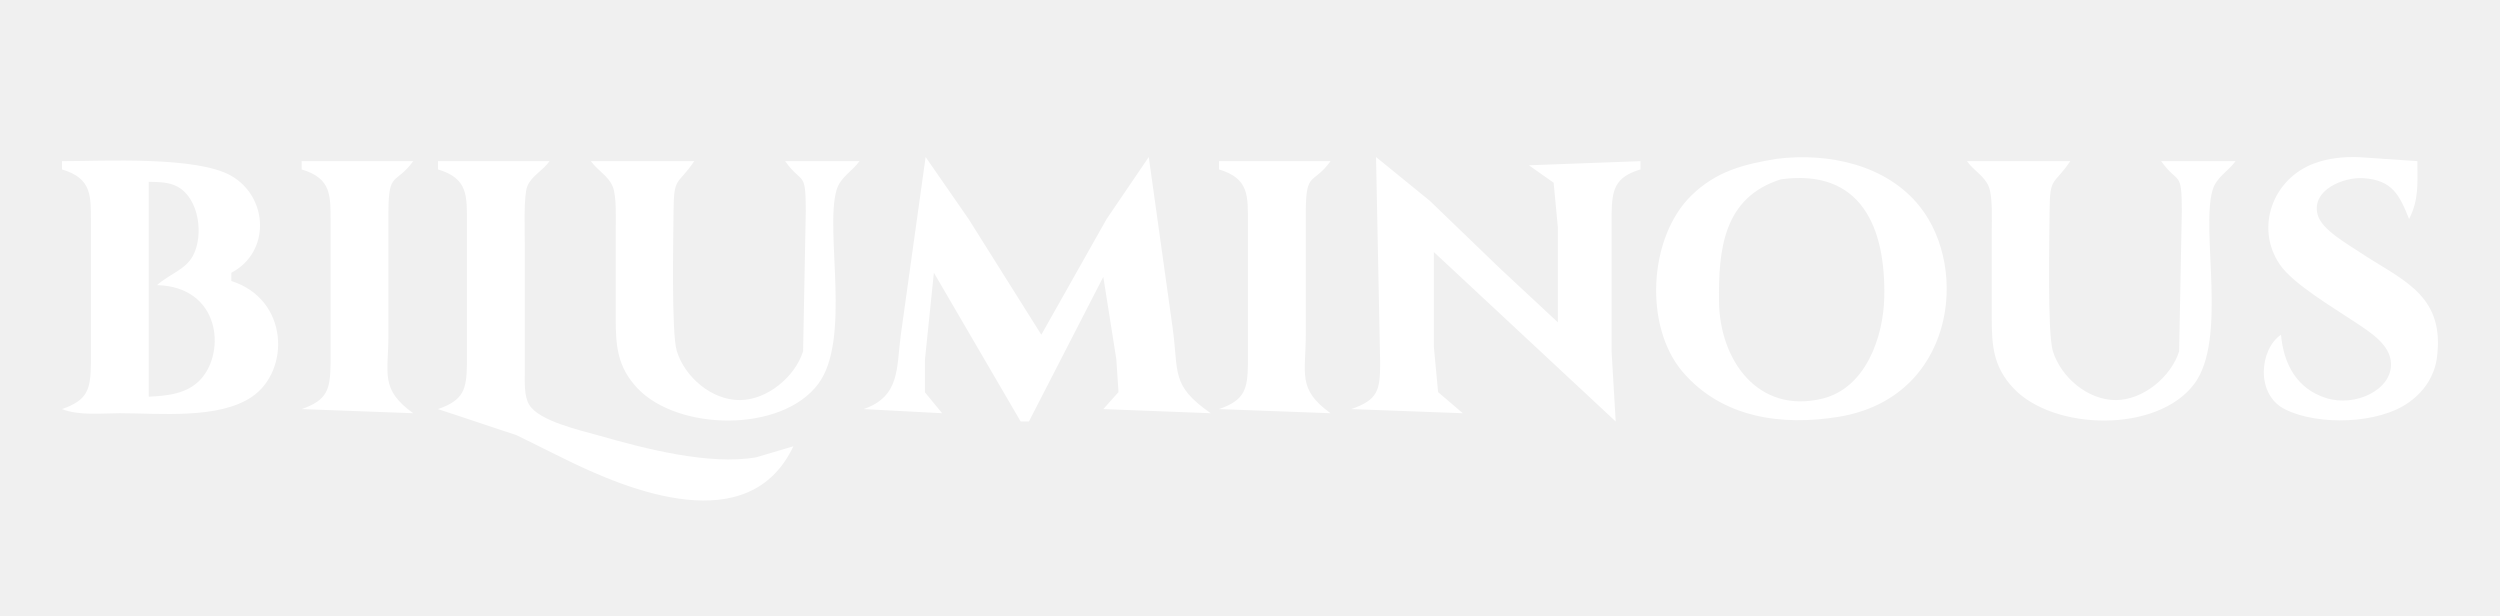
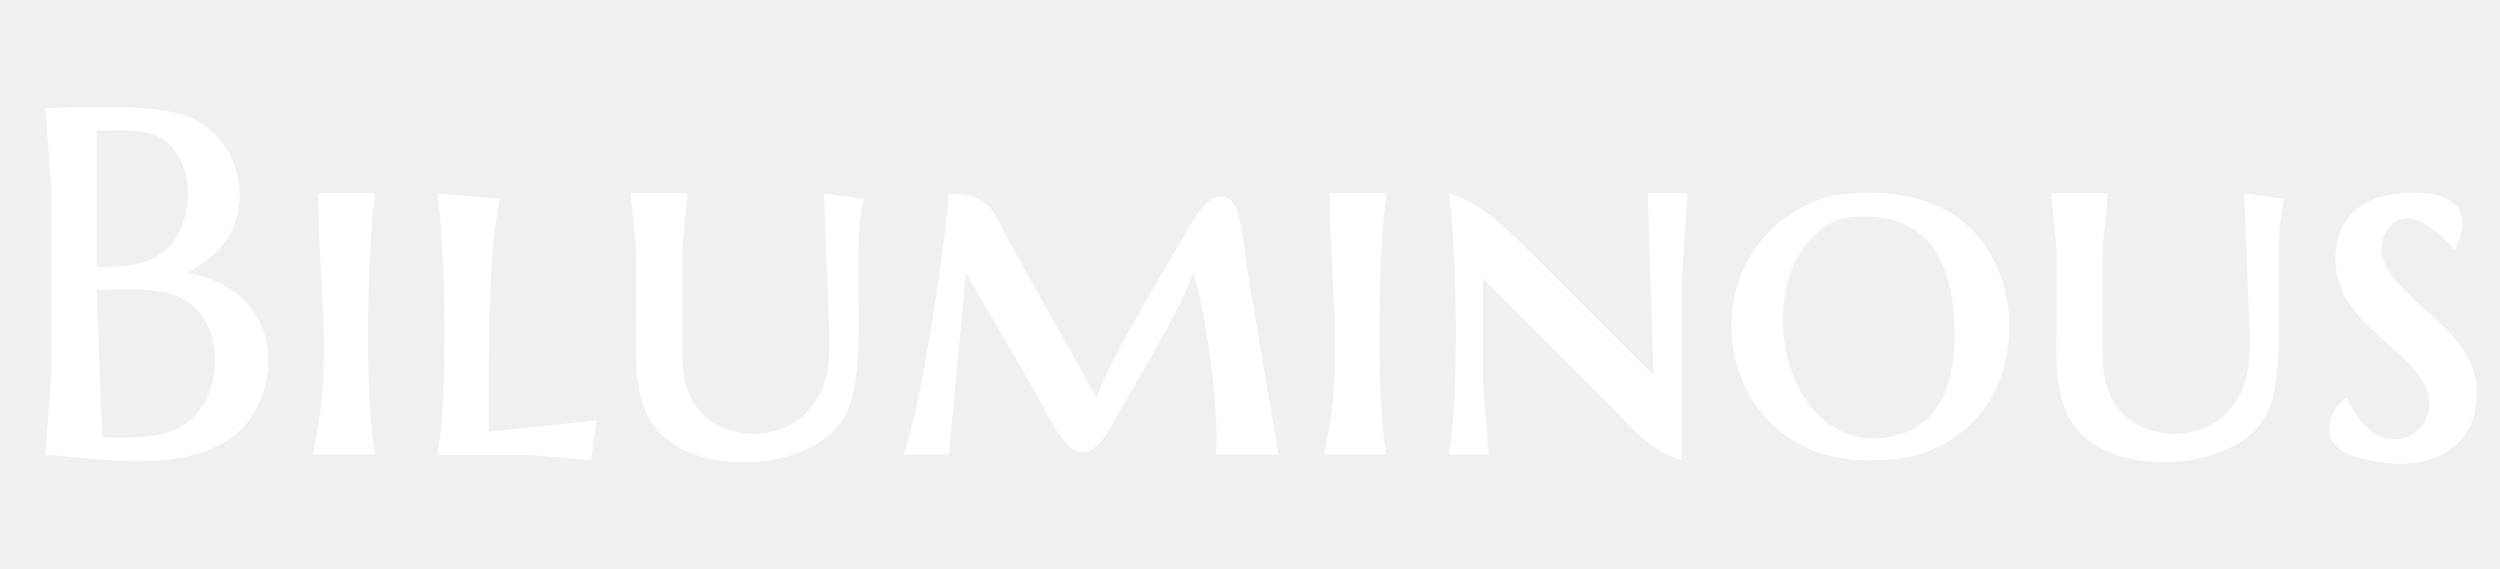
- <svg xmlns="http://www.w3.org/2000/svg" viewBox="0 0 605 149">
-   <path id="Selection" fill="#fff" stroke="black" stroke-width="0" d="M 234.40,53.00            C 234.40,53.00 252.00,81.00 252.00,81.00              252.00,81.00 267.80,53.00 267.80,53.00              267.80,53.00 278.00,38.00 278.00,38.00              278.00,38.00 283.73,79.00 283.73,79.00              285.34,90.27 283.19,93.16 293.00,100.00              293.00,100.00 267.00,99.00 267.00,99.00              267.00,99.00 270.67,94.89 270.67,94.89              270.67,94.89 270.16,87.00 270.16,87.00              270.16,87.00 267.00,67.00 267.00,67.00              267.00,67.00 249.00,102.00 249.00,102.00              249.00,102.00 247.00,102.00 247.00,102.00              247.00,102.00 226.00,66.00 226.00,66.00              226.00,66.00 223.84,87.00 223.84,87.00              223.84,87.00 223.84,94.95 223.84,94.95              223.84,94.95 228.00,100.00 228.00,100.00              228.00,100.00 209.00,99.00 209.00,99.00              217.94,95.91 216.91,88.95 218.00,81.00              218.00,81.00 224.00,38.00 224.00,38.00              224.00,38.00 234.40,53.00 234.40,53.00 Z            M 346.00,48.58            C 346.00,48.58 363.00,64.96 363.00,64.96              363.00,64.96 377.00,78.00 377.00,78.00              377.00,78.00 377.00,55.00 377.00,55.00              377.00,55.00 375.98,44.22 375.98,44.22              375.98,44.22 370.00,40.00 370.00,40.00              370.00,40.00 397.00,39.00 397.00,39.00              397.00,39.00 397.00,41.00 397.00,41.00              390.73,42.89 390.09,45.92 390.00,52.00              390.00,52.00 390.00,85.00 390.00,85.00              390.00,85.00 391.00,102.00 391.00,102.00              391.00,102.00 347.00,61.00 347.00,61.00              347.00,61.00 347.00,84.00 347.00,84.00              347.00,84.00 348.02,94.89 348.02,94.89              348.02,94.89 354.00,100.00 354.00,100.00              354.00,100.00 327.00,99.00 327.00,99.00              333.49,96.76 333.96,94.43 334.00,88.00              334.00,88.00 333.00,38.00 333.00,38.00              333.00,38.00 346.00,48.58 346.00,48.58 Z            M 464.61,50.00            C 476.72,65.24 472.83,96.27 445.00,100.86              431.25,103.12 416.78,101.18 407.21,90.00              397.78,78.98 398.94,57.45 409.30,47.32              415.34,41.42 422.00,39.74 430.00,38.43              442.38,36.90 456.50,39.79 464.61,50.00 Z            M 563.00,96.35            C 569.96,98.52 578.80,94.40 578.63,88.00              578.50,83.35 573.41,80.30 570.00,78.00              564.88,74.56 554.94,68.76 551.70,63.99              545.64,55.07 550.03,43.26 560.00,39.56              563.55,38.24 567.24,37.89 571.00,38.04              571.00,38.04 585.00,39.00 585.00,39.00              585.00,44.23 585.45,48.19 583.00,53.00              580.70,47.26 578.99,43.61 572.00,43.12              567.17,42.78 559.27,45.96 560.87,51.96              561.82,55.55 567.99,58.99 571.00,61.00              580.57,67.38 590.54,70.80 589.96,84.00              589.87,86.10 589.63,88.02 588.85,90.00              587.65,93.06 585.64,95.44 582.98,97.35              575.64,102.64 561.04,103.05 553.02,99.08              545.74,95.48 546.83,84.49 552.00,81.00              552.64,88.04 555.77,94.10 563.00,96.35 Z            M 55.99,42.56            C 65.01,47.77 65.46,61.07 55.99,66.00              55.99,66.00 55.99,68.00 55.99,68.00              69.94,72.46 70.27,89.71 60.96,96.03              52.90,101.51 38.62,100.00 29.00,100.00              24.56,100.00 19.12,100.64 15.00,99.00              21.24,96.82 21.91,94.26 22.00,88.00              22.00,88.00 22.00,54.00 22.00,54.00              21.99,47.38 22.31,43.20 15.00,41.00              15.00,41.00 15.00,39.00 15.00,39.00              25.19,39.00 47.60,37.74 55.99,42.56 Z            M 100.00,39.00            C 95.75,44.82 94.07,41.32 94.00,51.00              94.00,51.00 94.00,81.00 94.00,81.00              94.00,90.44 91.90,94.17 100.00,100.00              100.00,100.00 73.00,99.00 73.00,99.00              79.24,96.82 79.91,94.26 80.00,88.00              80.00,88.00 80.00,54.00 80.00,54.00              79.99,47.38 80.31,43.20 73.00,41.00              73.00,41.00 73.00,39.00 73.00,39.00              73.00,39.00 100.00,39.00 100.00,39.00 Z            M 133.00,39.00            C 131.20,41.47 128.64,42.53 127.60,45.11              126.69,47.36 127.00,56.07 127.00,59.00              127.00,59.00 127.00,90.00 127.00,90.00              127.00,92.41 126.80,95.75 128.02,97.87              130.35,101.92 140.54,104.15 145.00,105.42              156.02,108.57 171.60,112.65 183.00,110.67              183.00,110.67 192.00,108.00 192.00,108.00              181.30,130.62 152.20,118.85 136.00,110.75              136.00,110.75 125.00,105.31 125.00,105.31              125.00,105.31 106.00,99.00 106.00,99.00              112.24,96.82 112.91,94.26 113.00,88.00              113.00,88.00 113.00,54.00 113.00,54.00              112.99,47.38 113.31,43.20 106.00,41.00              106.00,41.00 106.00,39.00 106.00,39.00              106.00,39.00 133.00,39.00 133.00,39.00 Z            M 168.00,39.00            C 164.02,44.96 163.06,42.50 163.00,51.00              162.96,57.20 162.43,80.61 163.80,85.00              165.78,91.31 172.23,96.82 179.00,96.82              185.64,96.82 192.41,91.20 194.35,85.00              194.35,85.00 195.00,51.00 195.00,51.00              194.98,41.00 194.18,44.85 190.00,39.00              190.00,39.00 208.00,39.00 208.00,39.00              206.16,41.55 203.36,42.83 202.43,46.04              199.57,55.97 206.07,82.14 198.01,92.91              189.08,104.84 163.94,104.29 154.21,93.90              149.37,88.72 149.01,83.65 149.00,77.00              149.00,77.00 149.00,56.00 149.00,56.00              149.00,53.21 149.27,47.50 148.26,45.11              147.19,42.55 144.70,41.36 143.00,39.00              143.00,39.00 168.00,39.00 168.00,39.00 Z            M 322.00,39.00            C 317.75,44.82 316.07,41.32 316.00,51.00              316.00,51.00 316.00,81.00 316.00,81.00              316.00,90.44 313.90,94.17 322.00,100.00              322.00,100.00 295.00,99.00 295.00,99.00              301.24,96.82 301.91,94.26 302.00,88.00              302.00,88.00 302.00,54.00 302.00,54.00              301.99,47.38 302.31,43.20 295.00,41.00              295.00,41.00 295.00,39.00 295.00,39.00              295.00,39.00 322.00,39.00 322.00,39.00 Z            M 501.00,39.00            C 497.02,44.96 496.06,42.50 496.00,51.00              495.96,57.20 495.43,80.61 496.80,85.00              498.78,91.31 505.23,96.82 512.00,96.82              518.64,96.82 525.41,91.20 527.35,85.00              527.35,85.00 528.00,51.00 528.00,51.00              527.98,41.00 527.18,44.85 523.00,39.00              523.00,39.00 541.00,39.00 541.00,39.00              539.16,41.55 536.36,42.83 535.43,46.04              532.57,55.97 539.07,82.14 531.01,92.91              522.08,104.84 496.94,104.29 487.21,93.90              482.37,88.72 482.01,83.65 482.00,77.00              482.00,77.00 482.00,56.00 482.00,56.00              482.00,53.21 482.27,47.50 481.26,45.11              480.19,42.55 477.70,41.36 476.00,39.00              476.00,39.00 501.00,39.00 501.00,39.00 Z            M 416.00,73.00            C 416.17,87.13 425.40,100.26 441.00,96.47              451.47,93.93 455.76,81.67 455.99,72.00              456.37,55.17 450.50,40.74 431.00,43.39              417.00,47.78 415.85,60.49 416.00,73.00 Z            M 46.69,61.90            C 49.33,57.00 48.24,48.04 42.95,45.17              40.79,44.01 38.37,44.06 36.00,44.00              36.00,44.00 36.00,96.00 36.00,96.00              40.50,95.79 45.35,95.32 48.58,91.78              54.72,85.06 53.24,69.39 38.00,69.00              41.14,66.22 44.85,65.30 46.69,61.90 Z" />
+ <svg xmlns="http://www.w3.org/2000/svg" viewBox="0 0 440 100">
+   <path id="Selection" fill="#fff" stroke="black" stroke-width="0" d="M 34.00,20.92            C 42.05,24.78 44.79,35.73 39.35,42.90              37.56,45.26 35.44,46.46 33.00,48.00              51.40,51.46 49.54,70.64 40.90,76.89              32.03,83.31 18.15,80.82 8.00,80.00              8.00,80.00 9.00,66.00 9.00,66.00              9.00,66.00 9.00,33.00 9.00,33.00              9.00,33.00 8.00,19.00 8.00,19.00              15.06,19.00 27.93,18.01 34.00,20.92 Z            M 28.84,44.30            C 34.22,40.04 34.72,28.74 28.84,24.60              25.88,22.45 20.62,23.00 17.00,23.00              17.00,23.00 17.00,47.00 17.00,47.00              21.08,46.96 25.40,46.96 28.84,44.30 Z            M 66.00,34.00            C 64.58,44.74 64.13,69.58 66.00,80.00              66.00,80.00 55.00,80.00 55.00,80.00              58.78,64.48 56.00,49.52 56.00,34.00              56.00,34.00 66.00,34.00 66.00,34.00 Z            M 88.00,35.00            C 85.77,44.16 86.00,65.83 86.00,76.00              86.00,76.00 105.00,74.00 105.00,74.00              105.00,74.00 104.00,81.00 104.00,81.00              104.00,81.00 93.00,80.04 93.00,80.04              93.00,80.04 77.00,80.04 77.00,80.04              78.87,69.58 78.42,44.74 77.00,34.00              77.00,34.00 88.00,35.00 88.00,35.00 Z            M 121.00,34.00            C 121.00,34.00 120.04,44.00 120.04,44.00              120.04,44.00 120.04,60.00 120.04,60.00              120.02,63.71 120.03,67.64 122.09,70.90              126.23,77.46 136.43,78.08 141.78,72.78              145.45,69.13 145.94,64.88 146.00,60.00              146.00,60.00 145.00,34.00 145.00,34.00              145.00,34.00 152.00,35.00 152.00,35.00              149.41,45.66 153.47,66.15 148.28,73.97              142.01,83.44 120.30,84.17 114.41,73.97              111.32,68.59 112.00,61.97 111.96,56.00              111.96,56.00 111.96,44.00 111.96,44.00              111.96,44.00 111.00,34.00 111.00,34.00              111.00,34.00 121.00,34.00 121.00,34.00 Z            M 178.42,44.00            C 178.42,44.00 193.00,70.00 193.00,70.00              194.95,63.83 204.93,47.56 208.72,41.00              209.98,38.82 213.05,32.82 216.42,35.08              218.52,36.48 219.04,44.44 219.42,47.00              219.42,47.00 225.00,80.00 225.00,80.00              225.00,80.00 214.00,80.00 214.00,80.00              214.71,72.76 212.29,54.95 210.00,48.00              208.30,53.39 199.97,67.33 196.72,73.00              195.35,75.38 192.90,80.76 189.34,79.38              187.02,78.48 184.00,72.26 182.77,70.00              182.77,70.00 170.00,48.00 170.00,48.00              170.00,48.00 167.00,80.00 167.00,80.00              167.00,80.00 159.00,80.00 159.00,80.00              162.24,71.42 166.20,43.87 167.00,34.00              174.95,34.26 174.78,37.56 178.42,44.00 Z            M 244.00,34.00            C 242.58,44.74 242.13,69.58 244.00,80.00              244.00,80.00 233.00,80.00 233.00,80.00              236.78,64.48 234.00,49.52 234.00,34.00              234.00,34.00 244.00,34.00 244.00,34.00 Z            M 270.00,45.01            C 270.00,45.01 291.00,66.00 291.00,66.00              291.00,66.00 290.00,34.00 290.00,34.00              290.00,34.00 297.00,34.00 297.00,34.00              297.00,34.00 296.00,49.00 296.00,49.00              296.00,49.00 296.00,81.00 296.00,81.00              290.17,79.29 287.20,75.20 283.00,71.00              283.00,71.00 261.00,49.00 261.00,49.00              261.00,49.00 261.00,67.00 261.00,67.00              261.00,67.00 262.00,80.00 262.00,80.00              262.00,80.00 255.00,80.00 255.00,80.00              256.87,69.58 256.42,44.74 255.00,34.00              260.80,35.70 265.73,40.84 270.00,45.01 Z            M 345.91,39.39            C 355.81,47.83 356.29,65.74 346.82,74.67              341.28,79.89 335.32,81.16 328.00,80.99              300.31,80.31 296.15,42.26 322.00,34.53              330.22,33.18 339.28,33.74 345.91,39.39 Z            M 371.00,34.00            C 371.00,34.00 370.04,44.00 370.04,44.00              370.04,44.00 370.04,60.00 370.04,60.00              370.02,63.71 370.03,67.64 372.09,70.90              376.23,77.46 386.43,78.08 391.78,72.78              395.45,69.13 395.94,64.88 396.00,60.00              396.00,60.00 395.00,34.00 395.00,34.00              395.00,34.00 402.00,35.00 402.00,35.00              399.41,45.66 403.47,66.15 398.28,73.97              392.01,83.44 370.30,84.17 364.41,73.97              361.32,68.59 362.00,61.97 361.96,56.00              361.96,56.00 361.96,44.00 361.96,44.00              361.96,44.00 361.00,34.00 361.00,34.00              361.00,34.00 371.00,34.00 371.00,34.00 Z            M 420.00,77.16            C 424.16,78.29 428.33,74.38 427.51,70.00              425.99,61.90 412.10,57.74 411.11,47.00              410.48,40.16 414.12,35.26 421.00,34.21              428.49,33.07 436.68,34.81 432.00,44.00              429.13,40.43 422.20,34.56 419.39,42.06              418.01,45.71 421.68,49.57 424.04,51.91              429.02,56.84 435.83,61.12 435.92,69.00              436.04,79.43 426.95,82.95 418.00,81.19              416.40,80.88 413.64,80.29 412.29,79.43              408.57,77.06 409.73,72.19 413.00,70.00              414.46,73.05 416.48,76.19 420.00,77.16 Z            M 334.00,76.57            C 342.16,74.34 344.00,66.30 344.00,59.00              344.00,45.50 338.95,36.15 324.00,38.43              306.17,45.47 313.00,82.30 334.00,76.57 Z            M 32.89,74.44            C 39.27,69.62 39.80,57.60 32.89,53.01              28.83,50.30 21.81,51.00 17.00,51.00              17.00,51.00 18.00,77.00 18.00,77.00              22.75,77.00 28.91,77.45 32.89,74.44 Z" />
</svg>
